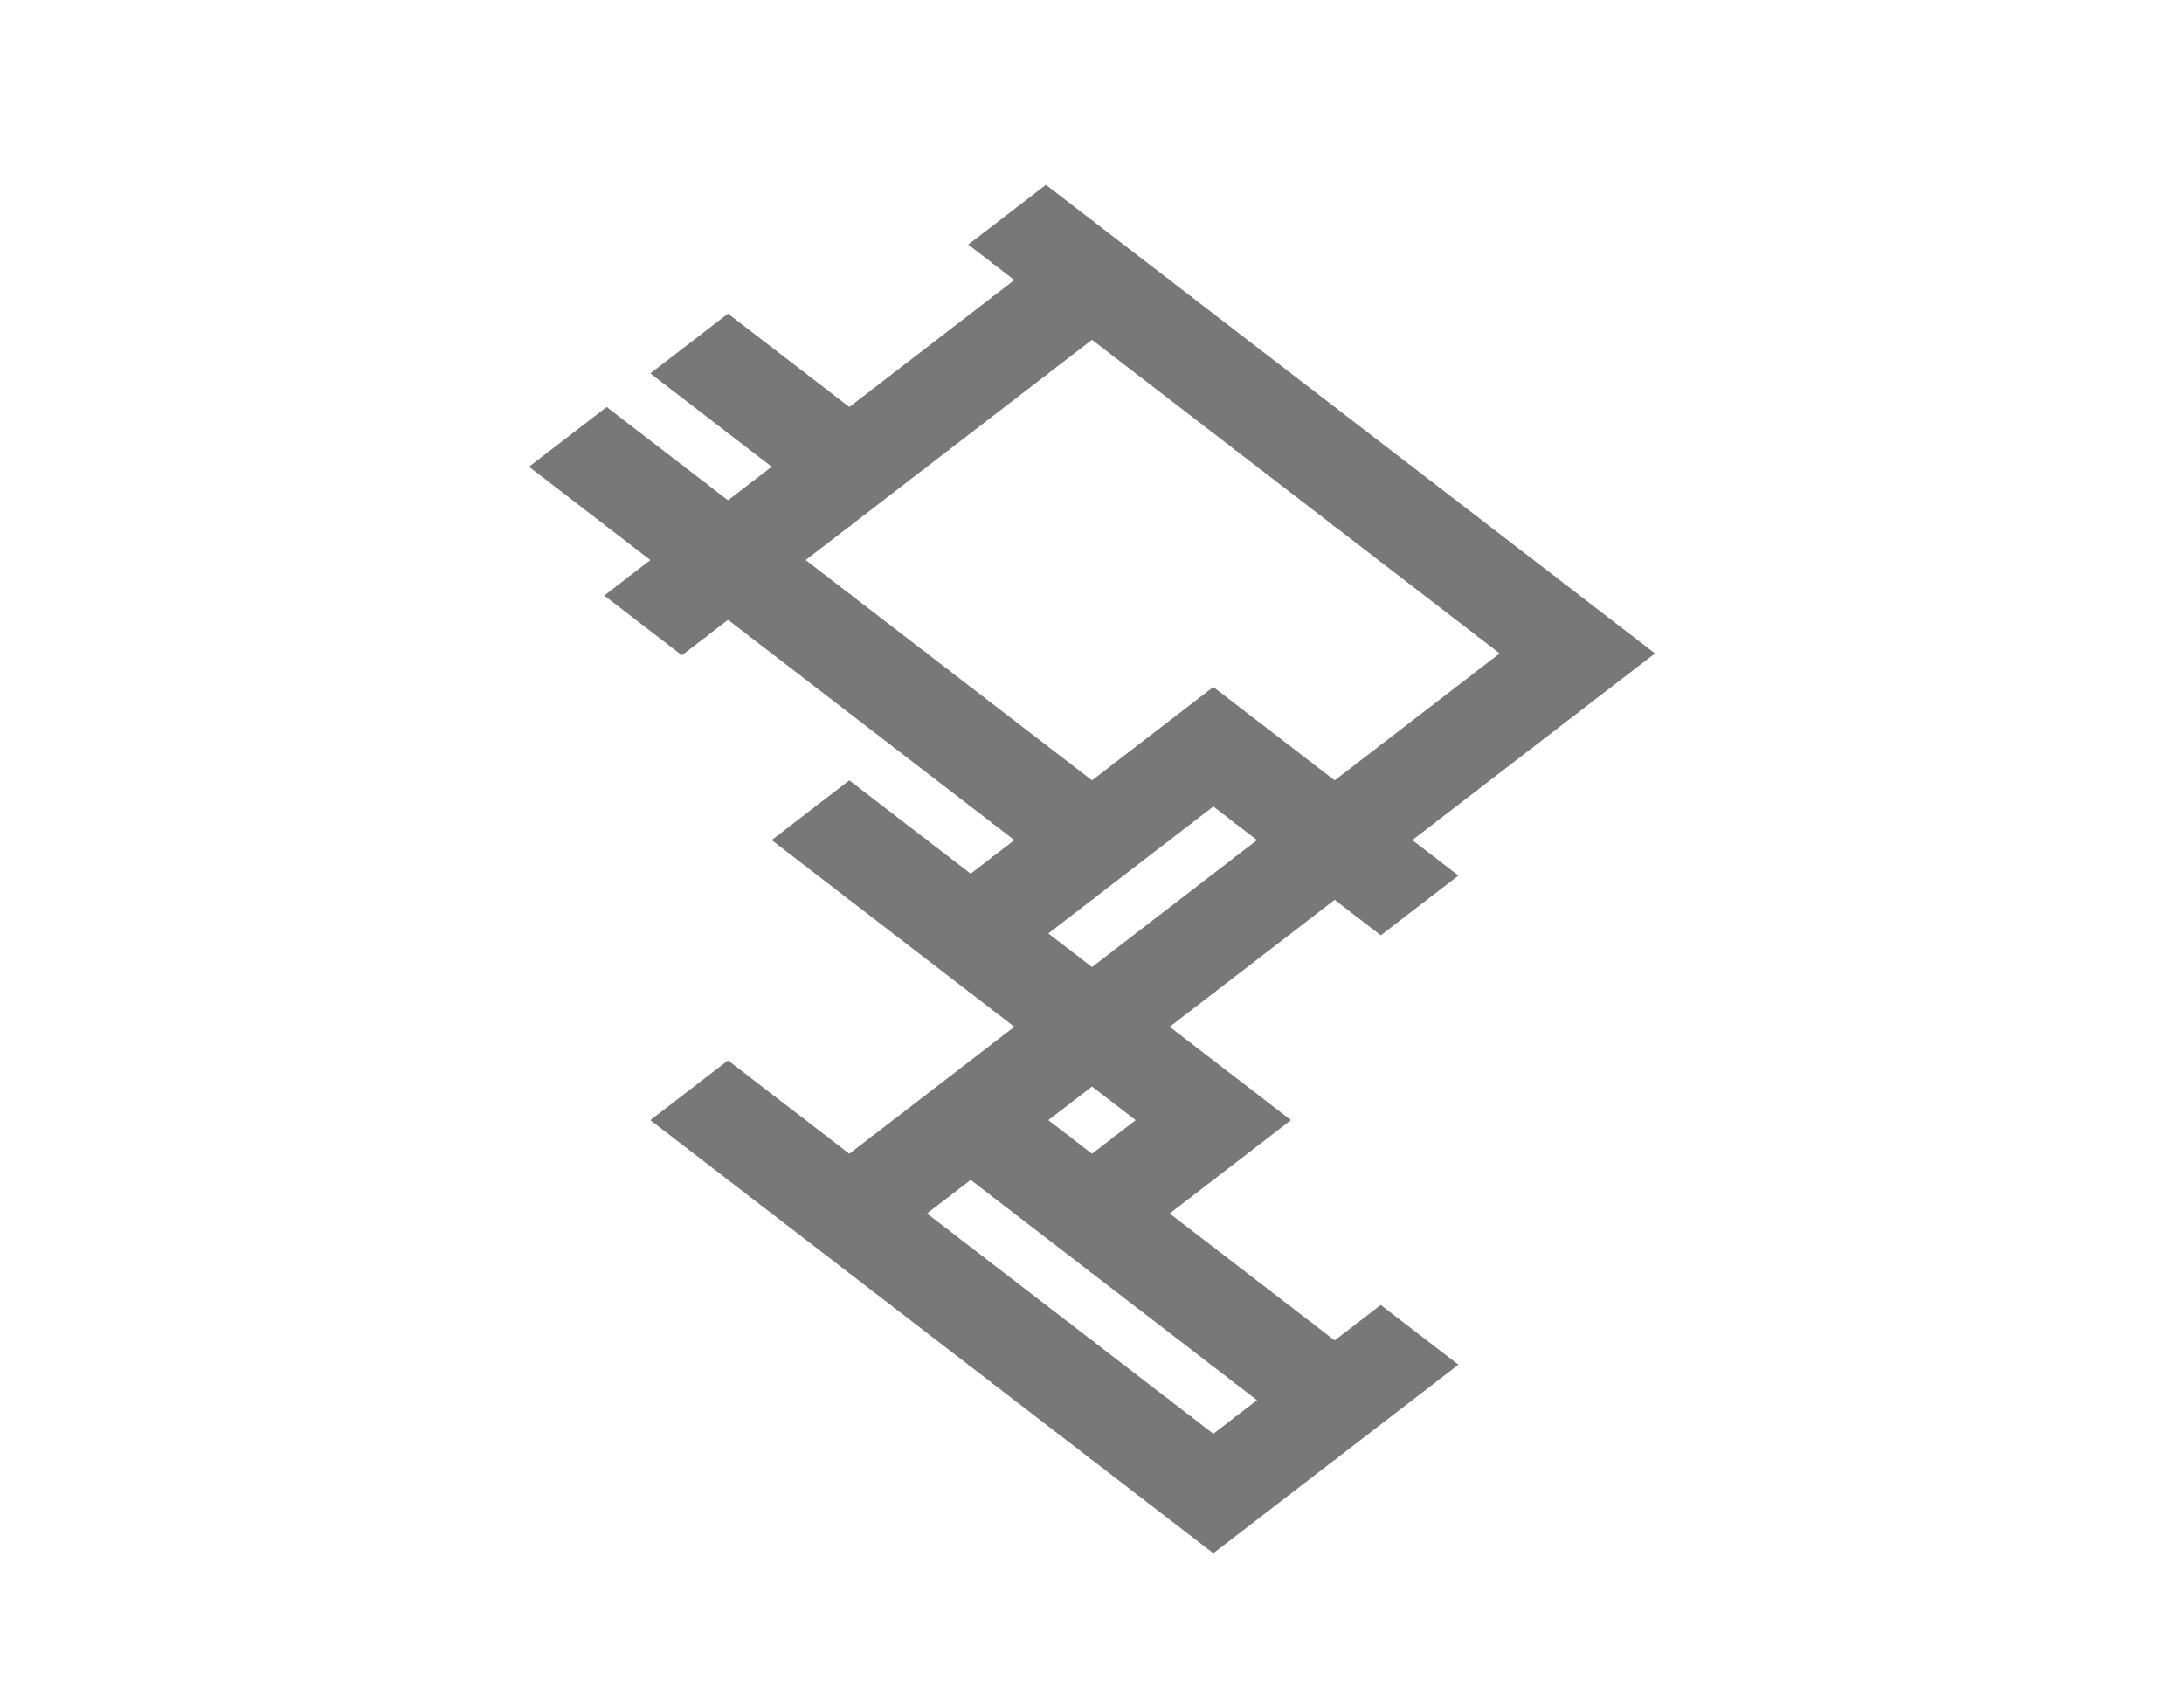
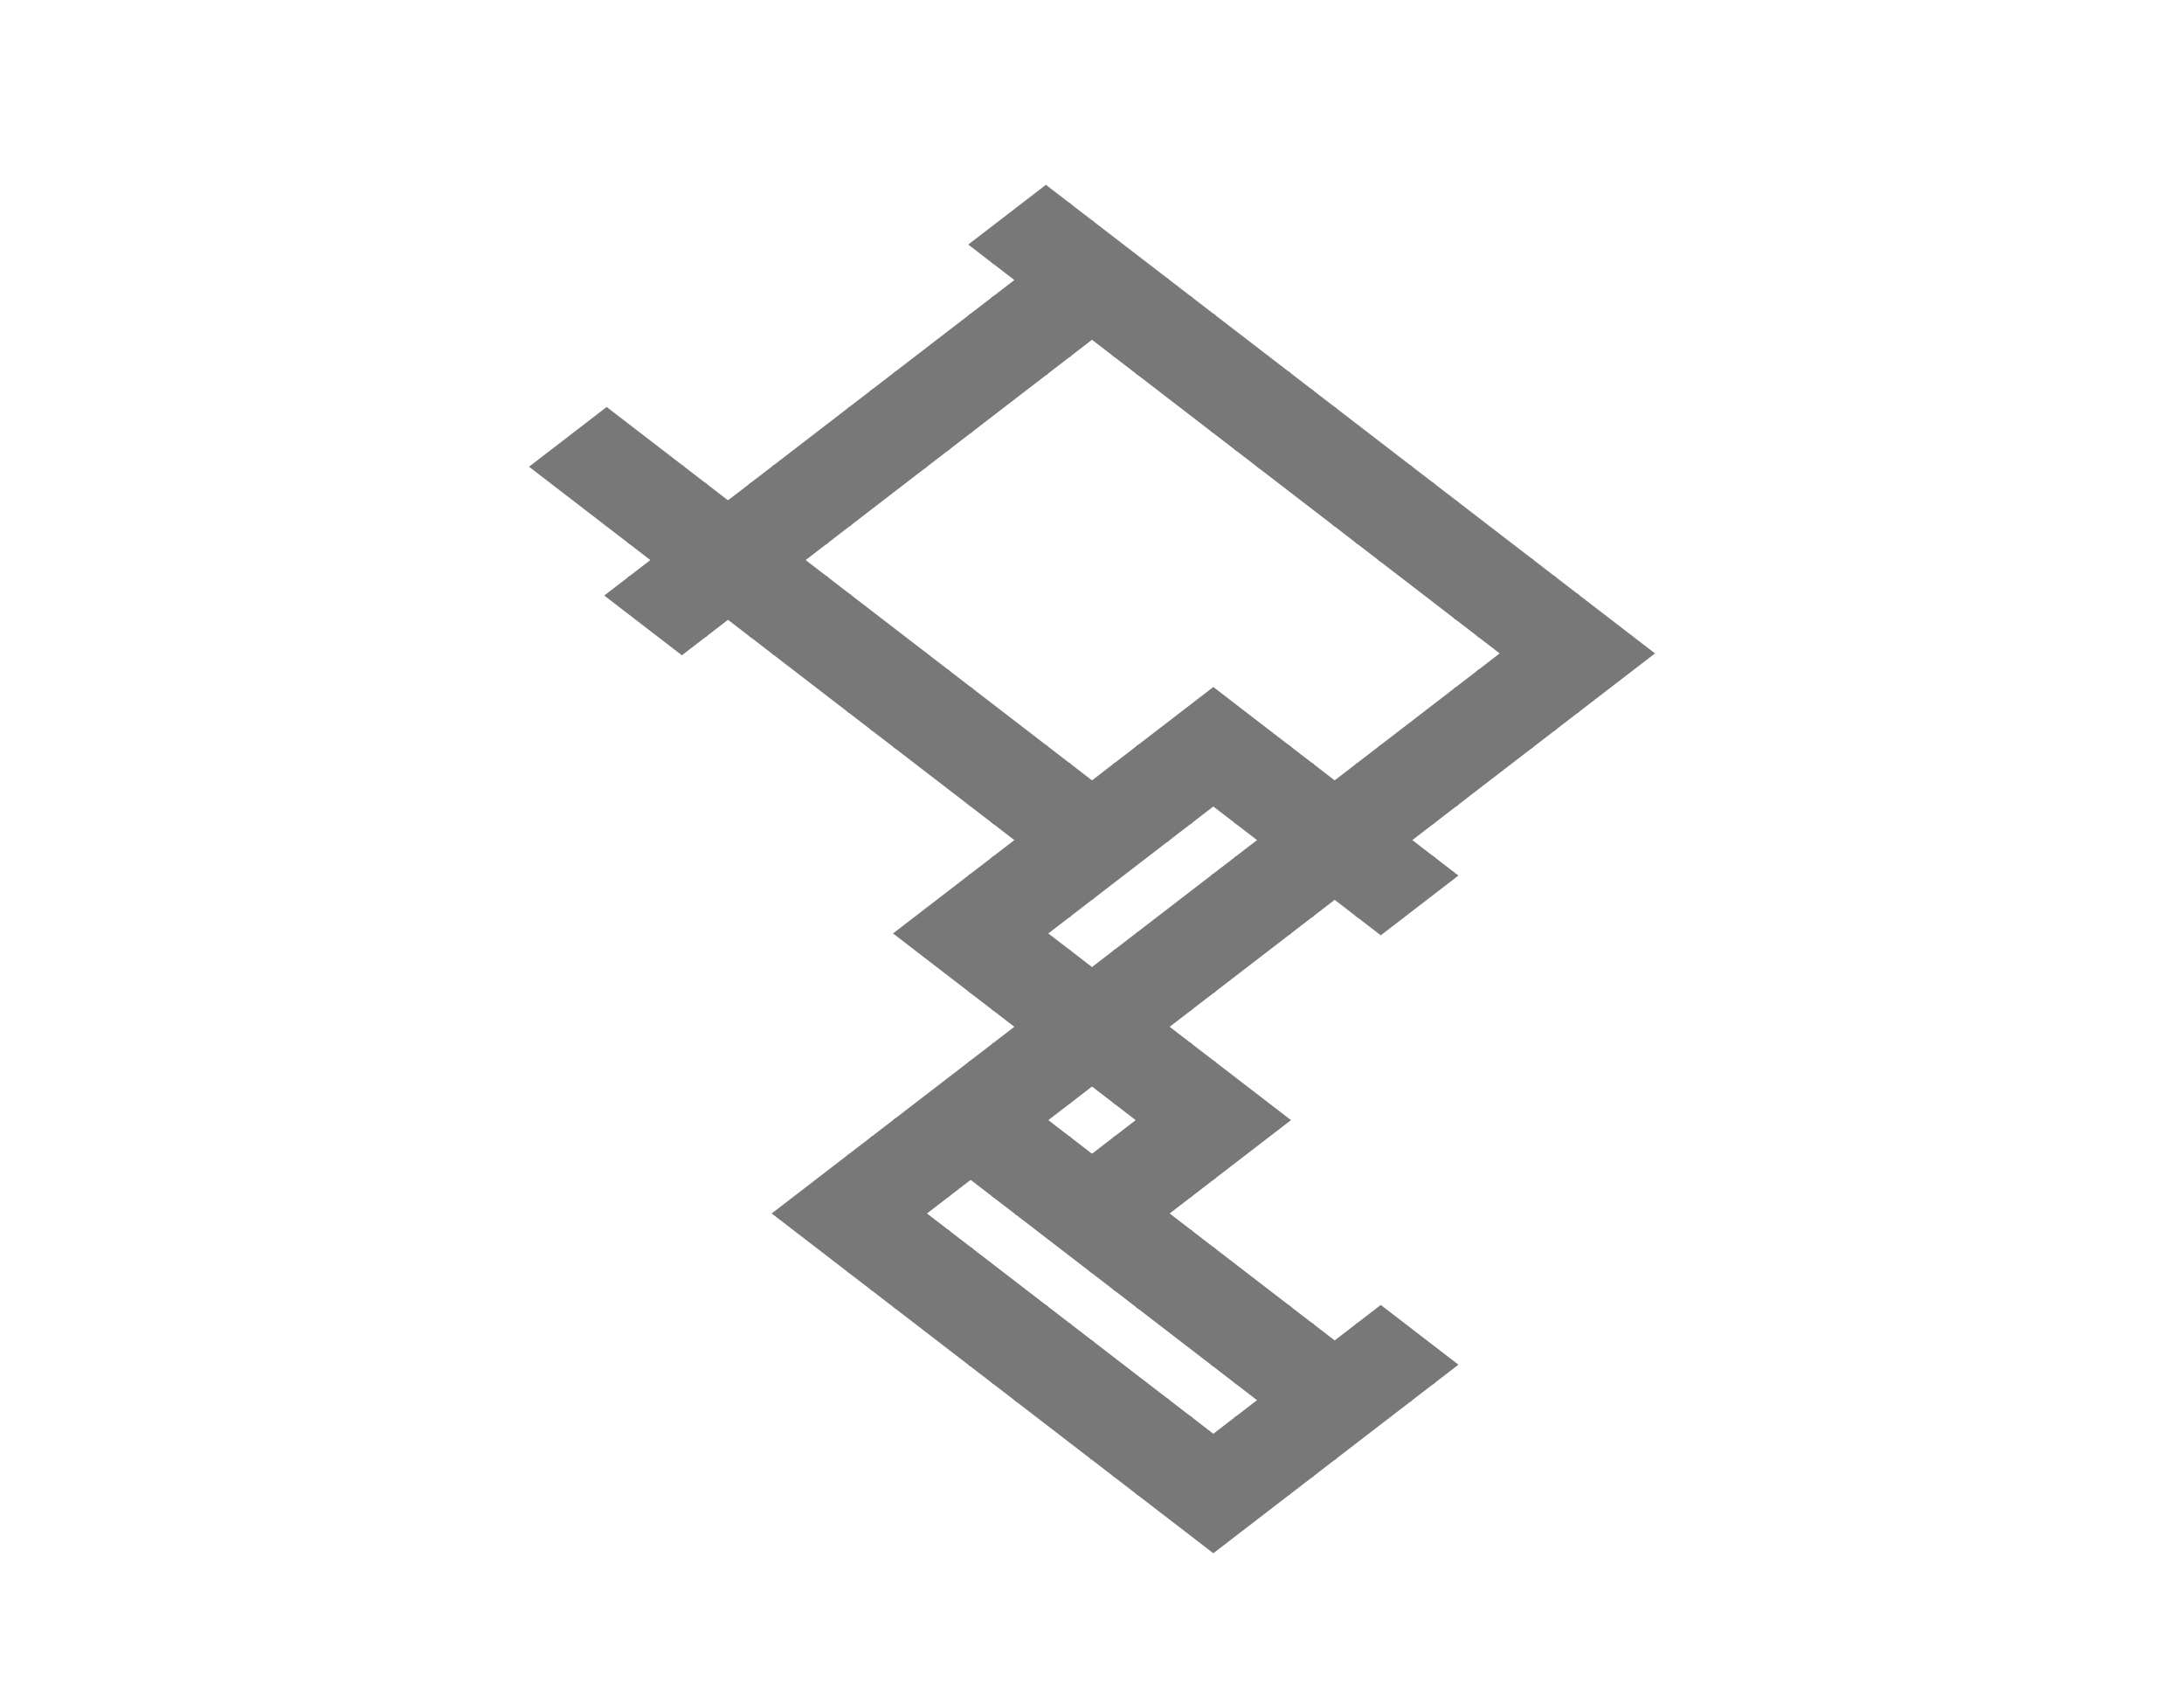
<svg xmlns="http://www.w3.org/2000/svg" width="183.444mm" height="141.111mm" viewBox="0 0 520 400" version="1.2" baseProfile="tiny">
  <defs>
</defs>
  <g fill="none" stroke="black" stroke-width="1" fill-rule="evenodd" stroke-linecap="square" stroke-linejoin="bevel">
    <g fill="none" stroke="#000000" stroke-opacity="1" stroke-width="1" stroke-linecap="square" stroke-linejoin="bevel" transform="matrix(1,0,0,1,0,0)" font-family="Sans Serif" font-size="9" font-weight="400" font-style="normal">
</g>
    <g fill="#787878" fill-opacity="1" stroke="#000000" stroke-opacity="0" stroke-width="1" stroke-linecap="square" stroke-linejoin="bevel" transform="matrix(28.8889,22.2222,-28.8889,22.2222,231.111,22.2222)" font-family="Sans Serif" font-size="9" font-weight="400" font-style="normal">
      <rect x="0.8" y="0.18" width="0.21" height="0.64" />
    </g>
    <g fill="none" stroke="#000000" stroke-opacity="1" stroke-width="1" stroke-linecap="square" stroke-linejoin="bevel" transform="matrix(1,0,0,1,0,0)" font-family="Sans Serif" font-size="9" font-weight="400" font-style="normal">
</g>
    <g fill="#787878" fill-opacity="1" stroke="#000000" stroke-opacity="0" stroke-width="1" stroke-linecap="square" stroke-linejoin="bevel" transform="matrix(28.8889,22.2222,-28.8889,22.2222,260,44.4444)" font-family="Sans Serif" font-size="9" font-weight="400" font-style="normal">
      <rect x="0.18" y="0.18" width="0.64" height="0.64" />
      <rect x="0.8" y="0.18" width="0.21" height="0.64" />
      <rect x="0.18" y="0.8" width="0.64" height="0.21" />
      <rect x="-0.01" y="0.18" width="0.21" height="0.64" />
    </g>
    <g fill="none" stroke="#000000" stroke-opacity="1" stroke-width="1" stroke-linecap="square" stroke-linejoin="bevel" transform="matrix(1,0,0,1,0,0)" font-family="Sans Serif" font-size="9" font-weight="400" font-style="normal">
</g>
    <g fill="#787878" fill-opacity="1" stroke="#000000" stroke-opacity="0" stroke-width="1" stroke-linecap="square" stroke-linejoin="bevel" transform="matrix(28.8889,22.2222,-28.8889,22.2222,288.889,66.6667)" font-family="Sans Serif" font-size="9" font-weight="400" font-style="normal">
      <rect x="0.18" y="0.18" width="0.64" height="0.64" />
      <rect x="0.8" y="0.18" width="0.21" height="0.64" />
      <rect x="-0.01" y="0.18" width="0.21" height="0.64" />
    </g>
    <g fill="none" stroke="#000000" stroke-opacity="1" stroke-width="1" stroke-linecap="square" stroke-linejoin="bevel" transform="matrix(1,0,0,1,0,0)" font-family="Sans Serif" font-size="9" font-weight="400" font-style="normal">
</g>
    <g fill="#787878" fill-opacity="1" stroke="#000000" stroke-opacity="0" stroke-width="1" stroke-linecap="square" stroke-linejoin="bevel" transform="matrix(28.8889,22.2222,-28.8889,22.2222,317.778,88.8889)" font-family="Sans Serif" font-size="9" font-weight="400" font-style="normal">
      <rect x="0.18" y="0.18" width="0.64" height="0.64" />
      <rect x="0.8" y="0.18" width="0.21" height="0.64" />
      <rect x="-0.01" y="0.18" width="0.21" height="0.64" />
    </g>
    <g fill="none" stroke="#000000" stroke-opacity="1" stroke-width="1" stroke-linecap="square" stroke-linejoin="bevel" transform="matrix(1,0,0,1,0,0)" font-family="Sans Serif" font-size="9" font-weight="400" font-style="normal">
</g>
    <g fill="#787878" fill-opacity="1" stroke="#000000" stroke-opacity="0" stroke-width="1" stroke-linecap="square" stroke-linejoin="bevel" transform="matrix(28.8889,22.2222,-28.8889,22.2222,346.667,111.111)" font-family="Sans Serif" font-size="9" font-weight="400" font-style="normal">
      <rect x="0.18" y="0.18" width="0.64" height="0.64" />
      <rect x="0.8" y="0.18" width="0.21" height="0.64" />
      <rect x="-0.01" y="0.18" width="0.21" height="0.64" />
    </g>
    <g fill="none" stroke="#000000" stroke-opacity="1" stroke-width="1" stroke-linecap="square" stroke-linejoin="bevel" transform="matrix(1,0,0,1,0,0)" font-family="Sans Serif" font-size="9" font-weight="400" font-style="normal">
</g>
    <g fill="#787878" fill-opacity="1" stroke="#000000" stroke-opacity="0" stroke-width="1" stroke-linecap="square" stroke-linejoin="bevel" transform="matrix(28.8889,22.2222,-28.8889,22.2222,375.556,133.333)" font-family="Sans Serif" font-size="9" font-weight="400" font-style="normal">
      <rect x="0.18" y="0.18" width="0.64" height="0.64" />
      <rect x="0.18" y="0.8" width="0.64" height="0.21" />
      <rect x="-0.01" y="0.18" width="0.21" height="0.64" />
    </g>
    <g fill="none" stroke="#000000" stroke-opacity="1" stroke-width="1" stroke-linecap="square" stroke-linejoin="bevel" transform="matrix(1,0,0,1,0,0)" font-family="Sans Serif" font-size="9" font-weight="400" font-style="normal">
</g>
    <g fill="none" stroke="#000000" stroke-opacity="1" stroke-width="1" stroke-linecap="square" stroke-linejoin="bevel" transform="matrix(1,0,0,1,0,0)" font-family="Sans Serif" font-size="9" font-weight="400" font-style="normal">
</g>
    <g fill="none" stroke="#000000" stroke-opacity="1" stroke-width="1" stroke-linecap="square" stroke-linejoin="bevel" transform="matrix(1,0,0,1,0,0)" font-family="Sans Serif" font-size="9" font-weight="400" font-style="normal">
</g>
    <g fill="none" stroke="#000000" stroke-opacity="1" stroke-width="1" stroke-linecap="square" stroke-linejoin="bevel" transform="matrix(1,0,0,1,0,0)" font-family="Sans Serif" font-size="9" font-weight="400" font-style="normal">
</g>
    <g fill="none" stroke="#000000" stroke-opacity="1" stroke-width="1" stroke-linecap="square" stroke-linejoin="bevel" transform="matrix(1,0,0,1,0,0)" font-family="Sans Serif" font-size="9" font-weight="400" font-style="normal">
</g>
    <g fill="#787878" fill-opacity="1" stroke="#000000" stroke-opacity="0" stroke-width="1" stroke-linecap="square" stroke-linejoin="bevel" transform="matrix(28.8889,22.2222,-28.8889,22.2222,231.111,66.6667)" font-family="Sans Serif" font-size="9" font-weight="400" font-style="normal">
      <rect x="0.18" y="0.18" width="0.64" height="0.64" />
      <rect x="0.18" y="-0.01" width="0.64" height="0.21" />
      <rect x="0.18" y="0.8" width="0.64" height="0.21" />
    </g>
    <g fill="none" stroke="#000000" stroke-opacity="1" stroke-width="1" stroke-linecap="square" stroke-linejoin="bevel" transform="matrix(1,0,0,1,0,0)" font-family="Sans Serif" font-size="9" font-weight="400" font-style="normal">
</g>
    <g fill="none" stroke="#000000" stroke-opacity="1" stroke-width="1" stroke-linecap="square" stroke-linejoin="bevel" transform="matrix(1,0,0,1,0,0)" font-family="Sans Serif" font-size="9" font-weight="400" font-style="normal">
</g>
    <g fill="none" stroke="#000000" stroke-opacity="1" stroke-width="1" stroke-linecap="square" stroke-linejoin="bevel" transform="matrix(1,0,0,1,0,0)" font-family="Sans Serif" font-size="9" font-weight="400" font-style="normal">
</g>
    <g fill="none" stroke="#000000" stroke-opacity="1" stroke-width="1" stroke-linecap="square" stroke-linejoin="bevel" transform="matrix(1,0,0,1,0,0)" font-family="Sans Serif" font-size="9" font-weight="400" font-style="normal">
</g>
    <g fill="#787878" fill-opacity="1" stroke="#000000" stroke-opacity="0" stroke-width="1" stroke-linecap="square" stroke-linejoin="bevel" transform="matrix(28.8889,22.2222,-28.8889,22.2222,346.667,155.556)" font-family="Sans Serif" font-size="9" font-weight="400" font-style="normal">
      <rect x="0.18" y="0.18" width="0.64" height="0.64" />
      <rect x="0.18" y="-0.01" width="0.64" height="0.21" />
      <rect x="0.18" y="0.8" width="0.64" height="0.21" />
    </g>
    <g fill="none" stroke="#000000" stroke-opacity="1" stroke-width="1" stroke-linecap="square" stroke-linejoin="bevel" transform="matrix(1,0,0,1,0,0)" font-family="Sans Serif" font-size="9" font-weight="400" font-style="normal">
</g>
    <g fill="none" stroke="#000000" stroke-opacity="1" stroke-width="1" stroke-linecap="square" stroke-linejoin="bevel" transform="matrix(1,0,0,1,0,0)" font-family="Sans Serif" font-size="9" font-weight="400" font-style="normal">
</g>
    <g fill="none" stroke="#000000" stroke-opacity="1" stroke-width="1" stroke-linecap="square" stroke-linejoin="bevel" transform="matrix(1,0,0,1,0,0)" font-family="Sans Serif" font-size="9" font-weight="400" font-style="normal">
</g>
    <g fill="none" stroke="#000000" stroke-opacity="1" stroke-width="1" stroke-linecap="square" stroke-linejoin="bevel" transform="matrix(1,0,0,1,0,0)" font-family="Sans Serif" font-size="9" font-weight="400" font-style="normal">
</g>
-     <g fill="#787878" fill-opacity="1" stroke="#000000" stroke-opacity="0" stroke-width="1" stroke-linecap="square" stroke-linejoin="bevel" transform="matrix(28.8889,22.2222,-28.8889,22.2222,173.333,66.6667)" font-family="Sans Serif" font-size="9" font-weight="400" font-style="normal">
-       <rect x="0.18" y="0.18" width="0.64" height="0.64" />
-       <rect x="0.8" y="0.18" width="0.21" height="0.64" />
-     </g>
    <g fill="none" stroke="#000000" stroke-opacity="1" stroke-width="1" stroke-linecap="square" stroke-linejoin="bevel" transform="matrix(1,0,0,1,0,0)" font-family="Sans Serif" font-size="9" font-weight="400" font-style="normal">
</g>
    <g fill="#787878" fill-opacity="1" stroke="#000000" stroke-opacity="0" stroke-width="1" stroke-linecap="square" stroke-linejoin="bevel" transform="matrix(28.8889,22.2222,-28.8889,22.2222,202.222,88.8889)" font-family="Sans Serif" font-size="9" font-weight="400" font-style="normal">
      <rect x="0.18" y="0.18" width="0.64" height="0.64" />
      <rect x="0.18" y="-0.01" width="0.64" height="0.21" />
      <rect x="0.18" y="0.8" width="0.64" height="0.21" />
-       <rect x="-0.01" y="0.18" width="0.21" height="0.64" />
    </g>
    <g fill="none" stroke="#000000" stroke-opacity="1" stroke-width="1" stroke-linecap="square" stroke-linejoin="bevel" transform="matrix(1,0,0,1,0,0)" font-family="Sans Serif" font-size="9" font-weight="400" font-style="normal">
</g>
    <g fill="none" stroke="#000000" stroke-opacity="1" stroke-width="1" stroke-linecap="square" stroke-linejoin="bevel" transform="matrix(1,0,0,1,0,0)" font-family="Sans Serif" font-size="9" font-weight="400" font-style="normal">
</g>
    <g fill="none" stroke="#000000" stroke-opacity="1" stroke-width="1" stroke-linecap="square" stroke-linejoin="bevel" transform="matrix(1,0,0,1,0,0)" font-family="Sans Serif" font-size="9" font-weight="400" font-style="normal">
</g>
    <g fill="#787878" fill-opacity="1" stroke="#000000" stroke-opacity="0" stroke-width="1" stroke-linecap="square" stroke-linejoin="bevel" transform="matrix(28.8889,22.2222,-28.8889,22.2222,288.889,155.556)" font-family="Sans Serif" font-size="9" font-weight="400" font-style="normal">
      <rect x="0.18" y="0.18" width="0.64" height="0.64" />
      <rect x="0.8" y="0.18" width="0.21" height="0.64" />
      <rect x="0.18" y="0.8" width="0.64" height="0.21" />
    </g>
    <g fill="none" stroke="#000000" stroke-opacity="1" stroke-width="1" stroke-linecap="square" stroke-linejoin="bevel" transform="matrix(1,0,0,1,0,0)" font-family="Sans Serif" font-size="9" font-weight="400" font-style="normal">
</g>
    <g fill="#787878" fill-opacity="1" stroke="#000000" stroke-opacity="0" stroke-width="1" stroke-linecap="square" stroke-linejoin="bevel" transform="matrix(28.8889,22.2222,-28.8889,22.2222,317.778,177.778)" font-family="Sans Serif" font-size="9" font-weight="400" font-style="normal">
      <rect x="0.18" y="0.18" width="0.64" height="0.64" />
      <rect x="0.18" y="-0.01" width="0.64" height="0.21" />
      <rect x="0.8" y="0.18" width="0.21" height="0.64" />
      <rect x="0.18" y="0.8" width="0.64" height="0.21" />
      <rect x="-0.01" y="0.18" width="0.21" height="0.64" />
    </g>
    <g fill="none" stroke="#000000" stroke-opacity="1" stroke-width="1" stroke-linecap="square" stroke-linejoin="bevel" transform="matrix(1,0,0,1,0,0)" font-family="Sans Serif" font-size="9" font-weight="400" font-style="normal">
</g>
    <g fill="#787878" fill-opacity="1" stroke="#000000" stroke-opacity="0" stroke-width="1" stroke-linecap="square" stroke-linejoin="bevel" transform="matrix(28.8889,22.2222,-28.8889,22.2222,346.667,200)" font-family="Sans Serif" font-size="9" font-weight="400" font-style="normal">
      <rect x="-0.01" y="0.18" width="0.21" height="0.64" />
    </g>
    <g fill="none" stroke="#000000" stroke-opacity="1" stroke-width="1" stroke-linecap="square" stroke-linejoin="bevel" transform="matrix(1,0,0,1,0,0)" font-family="Sans Serif" font-size="9" font-weight="400" font-style="normal">
</g>
    <g fill="none" stroke="#000000" stroke-opacity="1" stroke-width="1" stroke-linecap="square" stroke-linejoin="bevel" transform="matrix(1,0,0,1,0,0)" font-family="Sans Serif" font-size="9" font-weight="400" font-style="normal">
</g>
    <g fill="none" stroke="#000000" stroke-opacity="1" stroke-width="1" stroke-linecap="square" stroke-linejoin="bevel" transform="matrix(1,0,0,1,0,0)" font-family="Sans Serif" font-size="9" font-weight="400" font-style="normal">
</g>
    <g fill="#787878" fill-opacity="1" stroke="#000000" stroke-opacity="0" stroke-width="1" stroke-linecap="square" stroke-linejoin="bevel" transform="matrix(28.8889,22.2222,-28.8889,22.2222,144.444,88.8889)" font-family="Sans Serif" font-size="9" font-weight="400" font-style="normal">
      <rect x="0.18" y="0.18" width="0.64" height="0.64" />
      <rect x="0.8" y="0.18" width="0.21" height="0.64" />
    </g>
    <g fill="none" stroke="#000000" stroke-opacity="1" stroke-width="1" stroke-linecap="square" stroke-linejoin="bevel" transform="matrix(1,0,0,1,0,0)" font-family="Sans Serif" font-size="9" font-weight="400" font-style="normal">
</g>
    <g fill="#787878" fill-opacity="1" stroke="#000000" stroke-opacity="0" stroke-width="1" stroke-linecap="square" stroke-linejoin="bevel" transform="matrix(28.8889,22.2222,-28.8889,22.2222,173.333,111.111)" font-family="Sans Serif" font-size="9" font-weight="400" font-style="normal">
      <rect x="0.18" y="0.18" width="0.64" height="0.64" />
      <rect x="0.18" y="-0.01" width="0.64" height="0.21" />
      <rect x="0.8" y="0.18" width="0.21" height="0.64" />
      <rect x="0.18" y="0.8" width="0.64" height="0.21" />
      <rect x="-0.01" y="0.18" width="0.21" height="0.64" />
    </g>
    <g fill="none" stroke="#000000" stroke-opacity="1" stroke-width="1" stroke-linecap="square" stroke-linejoin="bevel" transform="matrix(1,0,0,1,0,0)" font-family="Sans Serif" font-size="9" font-weight="400" font-style="normal">
</g>
    <g fill="#787878" fill-opacity="1" stroke="#000000" stroke-opacity="0" stroke-width="1" stroke-linecap="square" stroke-linejoin="bevel" transform="matrix(28.8889,22.2222,-28.8889,22.2222,202.222,133.333)" font-family="Sans Serif" font-size="9" font-weight="400" font-style="normal">
      <rect x="0.18" y="0.18" width="0.64" height="0.64" />
      <rect x="0.8" y="0.18" width="0.21" height="0.64" />
      <rect x="-0.01" y="0.18" width="0.21" height="0.64" />
    </g>
    <g fill="none" stroke="#000000" stroke-opacity="1" stroke-width="1" stroke-linecap="square" stroke-linejoin="bevel" transform="matrix(1,0,0,1,0,0)" font-family="Sans Serif" font-size="9" font-weight="400" font-style="normal">
</g>
    <g fill="#787878" fill-opacity="1" stroke="#000000" stroke-opacity="0" stroke-width="1" stroke-linecap="square" stroke-linejoin="bevel" transform="matrix(28.8889,22.2222,-28.8889,22.2222,231.111,155.556)" font-family="Sans Serif" font-size="9" font-weight="400" font-style="normal">
      <rect x="0.18" y="0.18" width="0.64" height="0.64" />
      <rect x="0.8" y="0.18" width="0.21" height="0.64" />
      <rect x="-0.01" y="0.18" width="0.21" height="0.64" />
    </g>
    <g fill="none" stroke="#000000" stroke-opacity="1" stroke-width="1" stroke-linecap="square" stroke-linejoin="bevel" transform="matrix(1,0,0,1,0,0)" font-family="Sans Serif" font-size="9" font-weight="400" font-style="normal">
</g>
    <g fill="#787878" fill-opacity="1" stroke="#000000" stroke-opacity="0" stroke-width="1" stroke-linecap="square" stroke-linejoin="bevel" transform="matrix(28.8889,22.2222,-28.8889,22.2222,260,177.778)" font-family="Sans Serif" font-size="9" font-weight="400" font-style="normal">
      <rect x="0.18" y="0.18" width="0.64" height="0.64" />
      <rect x="0.18" y="-0.01" width="0.64" height="0.21" />
      <rect x="0.18" y="0.8" width="0.64" height="0.21" />
      <rect x="-0.01" y="0.18" width="0.21" height="0.64" />
    </g>
    <g fill="none" stroke="#000000" stroke-opacity="1" stroke-width="1" stroke-linecap="square" stroke-linejoin="bevel" transform="matrix(1,0,0,1,0,0)" font-family="Sans Serif" font-size="9" font-weight="400" font-style="normal">
</g>
    <g fill="#787878" fill-opacity="1" stroke="#000000" stroke-opacity="0" stroke-width="1" stroke-linecap="square" stroke-linejoin="bevel" transform="matrix(28.8889,22.2222,-28.8889,22.2222,288.889,200)" font-family="Sans Serif" font-size="9" font-weight="400" font-style="normal">
      <rect x="0.18" y="0.18" width="0.64" height="0.64" />
      <rect x="0.18" y="-0.01" width="0.64" height="0.21" />
      <rect x="0.18" y="0.8" width="0.64" height="0.21" />
    </g>
    <g fill="none" stroke="#000000" stroke-opacity="1" stroke-width="1" stroke-linecap="square" stroke-linejoin="bevel" transform="matrix(1,0,0,1,0,0)" font-family="Sans Serif" font-size="9" font-weight="400" font-style="normal">
</g>
    <g fill="none" stroke="#000000" stroke-opacity="1" stroke-width="1" stroke-linecap="square" stroke-linejoin="bevel" transform="matrix(1,0,0,1,0,0)" font-family="Sans Serif" font-size="9" font-weight="400" font-style="normal">
</g>
    <g fill="none" stroke="#000000" stroke-opacity="1" stroke-width="1" stroke-linecap="square" stroke-linejoin="bevel" transform="matrix(1,0,0,1,0,0)" font-family="Sans Serif" font-size="9" font-weight="400" font-style="normal">
</g>
    <g fill="none" stroke="#000000" stroke-opacity="1" stroke-width="1" stroke-linecap="square" stroke-linejoin="bevel" transform="matrix(1,0,0,1,0,0)" font-family="Sans Serif" font-size="9" font-weight="400" font-style="normal">
</g>
    <g fill="none" stroke="#000000" stroke-opacity="1" stroke-width="1" stroke-linecap="square" stroke-linejoin="bevel" transform="matrix(1,0,0,1,0,0)" font-family="Sans Serif" font-size="9" font-weight="400" font-style="normal">
</g>
    <g fill="#787878" fill-opacity="1" stroke="#000000" stroke-opacity="0" stroke-width="1" stroke-linecap="square" stroke-linejoin="bevel" transform="matrix(28.8889,22.2222,-28.8889,22.2222,144.444,133.333)" font-family="Sans Serif" font-size="9" font-weight="400" font-style="normal">
      <rect x="0.18" y="-0.01" width="0.64" height="0.21" />
    </g>
    <g fill="none" stroke="#000000" stroke-opacity="1" stroke-width="1" stroke-linecap="square" stroke-linejoin="bevel" transform="matrix(1,0,0,1,0,0)" font-family="Sans Serif" font-size="9" font-weight="400" font-style="normal">
</g>
    <g fill="none" stroke="#000000" stroke-opacity="1" stroke-width="1" stroke-linecap="square" stroke-linejoin="bevel" transform="matrix(1,0,0,1,0,0)" font-family="Sans Serif" font-size="9" font-weight="400" font-style="normal">
</g>
-     <g fill="#787878" fill-opacity="1" stroke="#000000" stroke-opacity="0" stroke-width="1" stroke-linecap="square" stroke-linejoin="bevel" transform="matrix(28.8889,22.2222,-28.8889,22.2222,202.222,177.778)" font-family="Sans Serif" font-size="9" font-weight="400" font-style="normal">
-       <rect x="0.18" y="0.18" width="0.64" height="0.64" />
-       <rect x="0.8" y="0.18" width="0.21" height="0.64" />
-     </g>
    <g fill="none" stroke="#000000" stroke-opacity="1" stroke-width="1" stroke-linecap="square" stroke-linejoin="bevel" transform="matrix(1,0,0,1,0,0)" font-family="Sans Serif" font-size="9" font-weight="400" font-style="normal">
</g>
    <g fill="#787878" fill-opacity="1" stroke="#000000" stroke-opacity="0" stroke-width="1" stroke-linecap="square" stroke-linejoin="bevel" transform="matrix(28.8889,22.2222,-28.8889,22.2222,231.111,200)" font-family="Sans Serif" font-size="9" font-weight="400" font-style="normal">
      <rect x="0.18" y="0.18" width="0.64" height="0.64" />
      <rect x="0.18" y="-0.01" width="0.64" height="0.21" />
      <rect x="0.8" y="0.18" width="0.21" height="0.64" />
-       <rect x="-0.01" y="0.18" width="0.21" height="0.64" />
    </g>
    <g fill="none" stroke="#000000" stroke-opacity="1" stroke-width="1" stroke-linecap="square" stroke-linejoin="bevel" transform="matrix(1,0,0,1,0,0)" font-family="Sans Serif" font-size="9" font-weight="400" font-style="normal">
</g>
    <g fill="#787878" fill-opacity="1" stroke="#000000" stroke-opacity="0" stroke-width="1" stroke-linecap="square" stroke-linejoin="bevel" transform="matrix(28.8889,22.2222,-28.8889,22.2222,260,222.222)" font-family="Sans Serif" font-size="9" font-weight="400" font-style="normal">
      <rect x="0.18" y="0.18" width="0.64" height="0.64" />
      <rect x="0.18" y="-0.01" width="0.64" height="0.21" />
      <rect x="0.8" y="0.18" width="0.21" height="0.64" />
      <rect x="0.18" y="0.8" width="0.64" height="0.21" />
      <rect x="-0.01" y="0.18" width="0.21" height="0.64" />
    </g>
    <g fill="none" stroke="#000000" stroke-opacity="1" stroke-width="1" stroke-linecap="square" stroke-linejoin="bevel" transform="matrix(1,0,0,1,0,0)" font-family="Sans Serif" font-size="9" font-weight="400" font-style="normal">
</g>
    <g fill="#787878" fill-opacity="1" stroke="#000000" stroke-opacity="0" stroke-width="1" stroke-linecap="square" stroke-linejoin="bevel" transform="matrix(28.8889,22.2222,-28.8889,22.2222,288.889,244.444)" font-family="Sans Serif" font-size="9" font-weight="400" font-style="normal">
      <rect x="0.18" y="0.18" width="0.64" height="0.64" />
      <rect x="0.18" y="0.8" width="0.64" height="0.21" />
      <rect x="-0.01" y="0.18" width="0.21" height="0.64" />
    </g>
    <g fill="none" stroke="#000000" stroke-opacity="1" stroke-width="1" stroke-linecap="square" stroke-linejoin="bevel" transform="matrix(1,0,0,1,0,0)" font-family="Sans Serif" font-size="9" font-weight="400" font-style="normal">
</g>
    <g fill="none" stroke="#000000" stroke-opacity="1" stroke-width="1" stroke-linecap="square" stroke-linejoin="bevel" transform="matrix(1,0,0,1,0,0)" font-family="Sans Serif" font-size="9" font-weight="400" font-style="normal">
</g>
    <g fill="#787878" fill-opacity="1" stroke="#000000" stroke-opacity="0" stroke-width="1" stroke-linecap="square" stroke-linejoin="bevel" transform="matrix(28.8889,22.2222,-28.8889,22.2222,346.667,288.889)" font-family="Sans Serif" font-size="9" font-weight="400" font-style="normal">
      <rect x="0.18" y="0.8" width="0.64" height="0.21" />
    </g>
    <g fill="none" stroke="#000000" stroke-opacity="1" stroke-width="1" stroke-linecap="square" stroke-linejoin="bevel" transform="matrix(1,0,0,1,0,0)" font-family="Sans Serif" font-size="9" font-weight="400" font-style="normal">
</g>
    <g fill="none" stroke="#000000" stroke-opacity="1" stroke-width="1" stroke-linecap="square" stroke-linejoin="bevel" transform="matrix(1,0,0,1,0,0)" font-family="Sans Serif" font-size="9" font-weight="400" font-style="normal">
</g>
    <g fill="none" stroke="#000000" stroke-opacity="1" stroke-width="1" stroke-linecap="square" stroke-linejoin="bevel" transform="matrix(1,0,0,1,0,0)" font-family="Sans Serif" font-size="9" font-weight="400" font-style="normal">
</g>
    <g fill="none" stroke="#000000" stroke-opacity="1" stroke-width="1" stroke-linecap="square" stroke-linejoin="bevel" transform="matrix(1,0,0,1,0,0)" font-family="Sans Serif" font-size="9" font-weight="400" font-style="normal">
</g>
    <g fill="none" stroke="#000000" stroke-opacity="1" stroke-width="1" stroke-linecap="square" stroke-linejoin="bevel" transform="matrix(1,0,0,1,0,0)" font-family="Sans Serif" font-size="9" font-weight="400" font-style="normal">
</g>
    <g fill="none" stroke="#000000" stroke-opacity="1" stroke-width="1" stroke-linecap="square" stroke-linejoin="bevel" transform="matrix(1,0,0,1,0,0)" font-family="Sans Serif" font-size="9" font-weight="400" font-style="normal">
</g>
    <g fill="#787878" fill-opacity="1" stroke="#000000" stroke-opacity="0" stroke-width="1" stroke-linecap="square" stroke-linejoin="bevel" transform="matrix(28.8889,22.2222,-28.8889,22.2222,231.111,244.444)" font-family="Sans Serif" font-size="9" font-weight="400" font-style="normal">
      <rect x="0.18" y="0.18" width="0.64" height="0.64" />
      <rect x="0.18" y="-0.01" width="0.64" height="0.21" />
      <rect x="0.8" y="0.18" width="0.21" height="0.64" />
      <rect x="0.18" y="0.8" width="0.64" height="0.21" />
    </g>
    <g fill="none" stroke="#000000" stroke-opacity="1" stroke-width="1" stroke-linecap="square" stroke-linejoin="bevel" transform="matrix(1,0,0,1,0,0)" font-family="Sans Serif" font-size="9" font-weight="400" font-style="normal">
</g>
    <g fill="#787878" fill-opacity="1" stroke="#000000" stroke-opacity="0" stroke-width="1" stroke-linecap="square" stroke-linejoin="bevel" transform="matrix(28.8889,22.2222,-28.8889,22.2222,260,266.667)" font-family="Sans Serif" font-size="9" font-weight="400" font-style="normal">
      <rect x="0.18" y="0.18" width="0.64" height="0.64" />
      <rect x="0.18" y="-0.01" width="0.64" height="0.21" />
      <rect x="0.8" y="0.18" width="0.21" height="0.64" />
      <rect x="-0.01" y="0.18" width="0.21" height="0.64" />
    </g>
    <g fill="none" stroke="#000000" stroke-opacity="1" stroke-width="1" stroke-linecap="square" stroke-linejoin="bevel" transform="matrix(1,0,0,1,0,0)" font-family="Sans Serif" font-size="9" font-weight="400" font-style="normal">
</g>
    <g fill="#787878" fill-opacity="1" stroke="#000000" stroke-opacity="0" stroke-width="1" stroke-linecap="square" stroke-linejoin="bevel" transform="matrix(28.8889,22.2222,-28.8889,22.2222,288.889,288.889)" font-family="Sans Serif" font-size="9" font-weight="400" font-style="normal">
      <rect x="0.18" y="0.18" width="0.64" height="0.64" />
      <rect x="0.8" y="0.18" width="0.21" height="0.64" />
      <rect x="-0.01" y="0.18" width="0.21" height="0.64" />
    </g>
    <g fill="none" stroke="#000000" stroke-opacity="1" stroke-width="1" stroke-linecap="square" stroke-linejoin="bevel" transform="matrix(1,0,0,1,0,0)" font-family="Sans Serif" font-size="9" font-weight="400" font-style="normal">
</g>
    <g fill="#787878" fill-opacity="1" stroke="#000000" stroke-opacity="0" stroke-width="1" stroke-linecap="square" stroke-linejoin="bevel" transform="matrix(28.8889,22.2222,-28.8889,22.2222,317.778,311.111)" font-family="Sans Serif" font-size="9" font-weight="400" font-style="normal">
      <rect x="0.18" y="0.18" width="0.64" height="0.64" />
      <rect x="0.18" y="-0.01" width="0.64" height="0.21" />
      <rect x="0.18" y="0.8" width="0.64" height="0.21" />
      <rect x="-0.01" y="0.18" width="0.21" height="0.64" />
    </g>
    <g fill="none" stroke="#000000" stroke-opacity="1" stroke-width="1" stroke-linecap="square" stroke-linejoin="bevel" transform="matrix(1,0,0,1,0,0)" font-family="Sans Serif" font-size="9" font-weight="400" font-style="normal">
</g>
    <g fill="none" stroke="#000000" stroke-opacity="1" stroke-width="1" stroke-linecap="square" stroke-linejoin="bevel" transform="matrix(1,0,0,1,0,0)" font-family="Sans Serif" font-size="9" font-weight="400" font-style="normal">
</g>
    <g fill="none" stroke="#000000" stroke-opacity="1" stroke-width="1" stroke-linecap="square" stroke-linejoin="bevel" transform="matrix(1,0,0,1,0,0)" font-family="Sans Serif" font-size="9" font-weight="400" font-style="normal">
</g>
    <g fill="none" stroke="#000000" stroke-opacity="1" stroke-width="1" stroke-linecap="square" stroke-linejoin="bevel" transform="matrix(1,0,0,1,0,0)" font-family="Sans Serif" font-size="9" font-weight="400" font-style="normal">
</g>
    <g fill="none" stroke="#000000" stroke-opacity="1" stroke-width="1" stroke-linecap="square" stroke-linejoin="bevel" transform="matrix(1,0,0,1,0,0)" font-family="Sans Serif" font-size="9" font-weight="400" font-style="normal">
</g>
-     <g fill="#787878" fill-opacity="1" stroke="#000000" stroke-opacity="0" stroke-width="1" stroke-linecap="square" stroke-linejoin="bevel" transform="matrix(28.8889,22.2222,-28.8889,22.2222,173.333,244.444)" font-family="Sans Serif" font-size="9" font-weight="400" font-style="normal">
-       <rect x="0.18" y="0.18" width="0.64" height="0.64" />
-       <rect x="0.8" y="0.18" width="0.21" height="0.64" />
-     </g>
    <g fill="none" stroke="#000000" stroke-opacity="1" stroke-width="1" stroke-linecap="square" stroke-linejoin="bevel" transform="matrix(1,0,0,1,0,0)" font-family="Sans Serif" font-size="9" font-weight="400" font-style="normal">
</g>
    <g fill="#787878" fill-opacity="1" stroke="#000000" stroke-opacity="0" stroke-width="1" stroke-linecap="square" stroke-linejoin="bevel" transform="matrix(28.8889,22.2222,-28.8889,22.2222,202.222,266.667)" font-family="Sans Serif" font-size="9" font-weight="400" font-style="normal">
      <rect x="0.18" y="0.18" width="0.64" height="0.64" />
      <rect x="0.18" y="-0.01" width="0.64" height="0.21" />
      <rect x="0.8" y="0.18" width="0.21" height="0.64" />
-       <rect x="-0.01" y="0.18" width="0.21" height="0.64" />
    </g>
    <g fill="none" stroke="#000000" stroke-opacity="1" stroke-width="1" stroke-linecap="square" stroke-linejoin="bevel" transform="matrix(1,0,0,1,0,0)" font-family="Sans Serif" font-size="9" font-weight="400" font-style="normal">
</g>
    <g fill="#787878" fill-opacity="1" stroke="#000000" stroke-opacity="0" stroke-width="1" stroke-linecap="square" stroke-linejoin="bevel" transform="matrix(28.8889,22.2222,-28.8889,22.2222,231.111,288.889)" font-family="Sans Serif" font-size="9" font-weight="400" font-style="normal">
      <rect x="0.18" y="0.18" width="0.64" height="0.64" />
      <rect x="0.8" y="0.18" width="0.21" height="0.64" />
      <rect x="-0.01" y="0.18" width="0.21" height="0.64" />
    </g>
    <g fill="none" stroke="#000000" stroke-opacity="1" stroke-width="1" stroke-linecap="square" stroke-linejoin="bevel" transform="matrix(1,0,0,1,0,0)" font-family="Sans Serif" font-size="9" font-weight="400" font-style="normal">
</g>
    <g fill="#787878" fill-opacity="1" stroke="#000000" stroke-opacity="0" stroke-width="1" stroke-linecap="square" stroke-linejoin="bevel" transform="matrix(28.8889,22.2222,-28.8889,22.2222,260,311.111)" font-family="Sans Serif" font-size="9" font-weight="400" font-style="normal">
      <rect x="0.18" y="0.18" width="0.64" height="0.64" />
      <rect x="0.8" y="0.18" width="0.21" height="0.64" />
      <rect x="-0.01" y="0.18" width="0.21" height="0.64" />
    </g>
    <g fill="none" stroke="#000000" stroke-opacity="1" stroke-width="1" stroke-linecap="square" stroke-linejoin="bevel" transform="matrix(1,0,0,1,0,0)" font-family="Sans Serif" font-size="9" font-weight="400" font-style="normal">
</g>
    <g fill="#787878" fill-opacity="1" stroke="#000000" stroke-opacity="0" stroke-width="1" stroke-linecap="square" stroke-linejoin="bevel" transform="matrix(28.8889,22.2222,-28.8889,22.2222,288.889,333.333)" font-family="Sans Serif" font-size="9" font-weight="400" font-style="normal">
      <rect x="0.18" y="0.18" width="0.64" height="0.64" />
      <rect x="0.18" y="-0.01" width="0.64" height="0.21" />
      <rect x="-0.01" y="0.18" width="0.21" height="0.64" />
    </g>
    <g fill="none" stroke="#000000" stroke-opacity="1" stroke-width="1" stroke-linecap="square" stroke-linejoin="bevel" transform="matrix(1,0,0,1,0,0)" font-family="Sans Serif" font-size="9" font-weight="400" font-style="normal">
</g>
  </g>
</svg>
